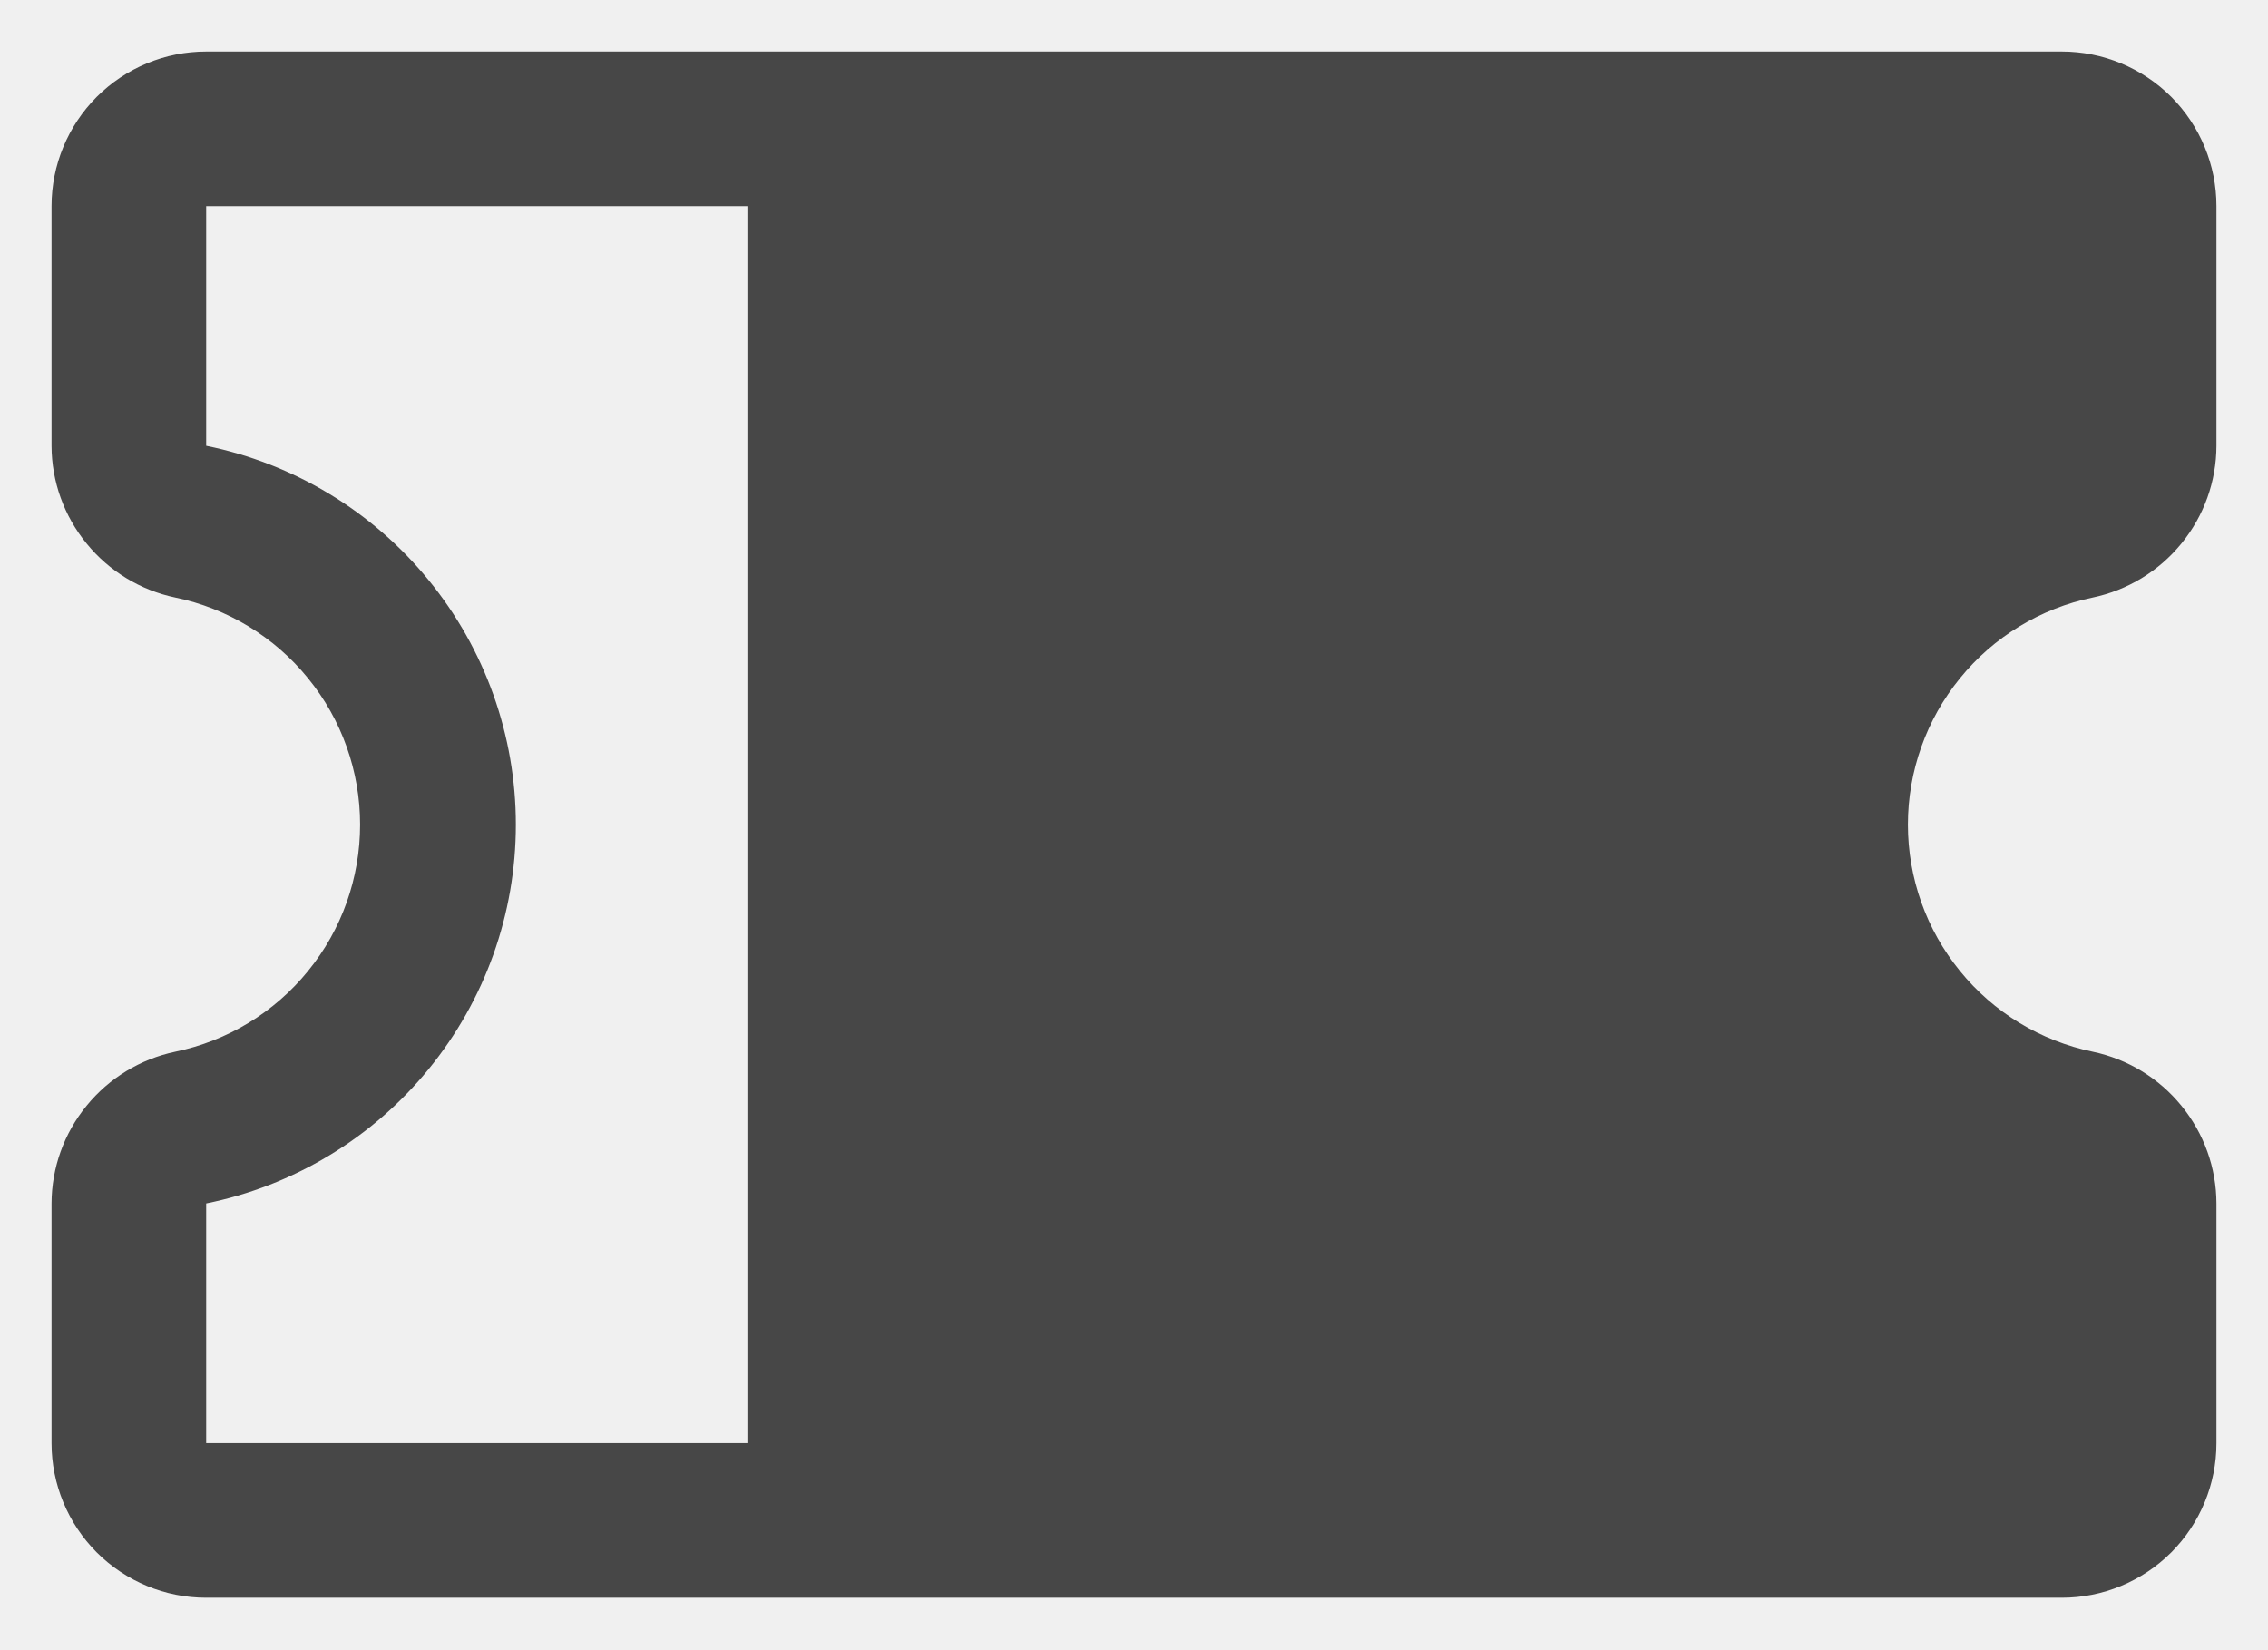
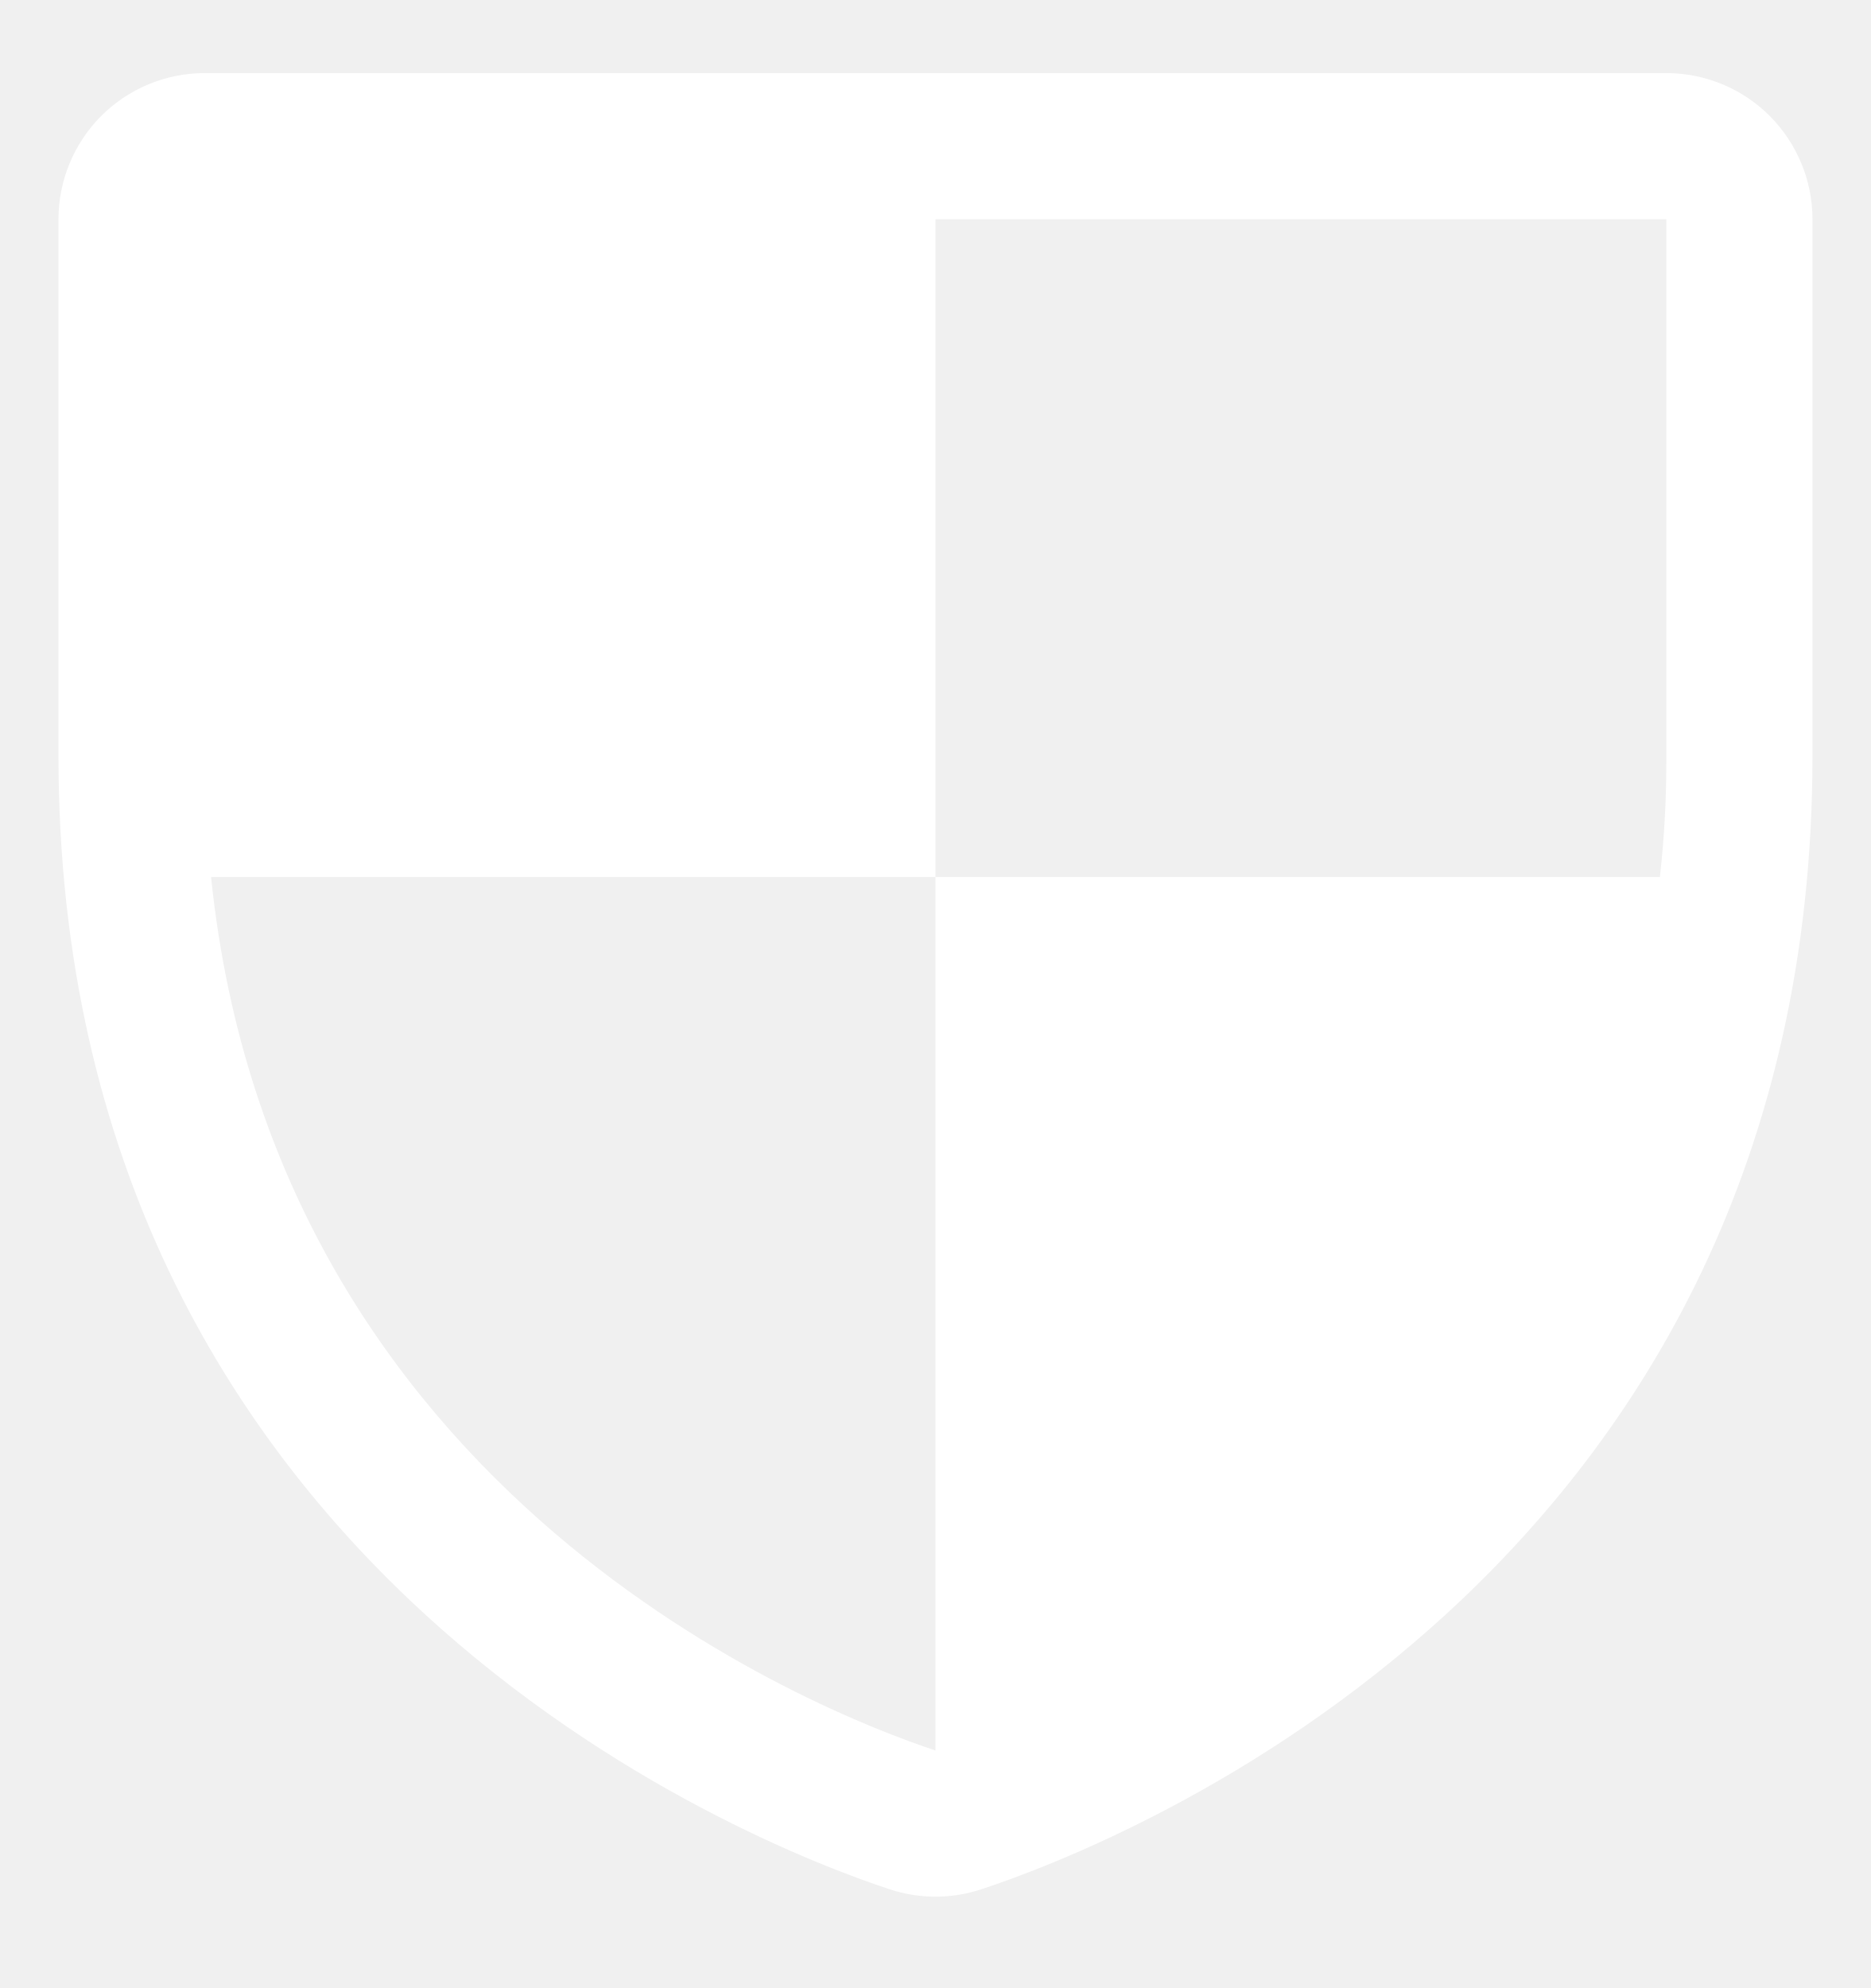
- <svg xmlns="http://www.w3.org/2000/svg" width="22" height="16" viewBox="0 0 22 16" fill="none">
-   <path d="M20.3 5.797C20.638 5.726 20.942 5.541 21.16 5.273C21.379 5.005 21.499 4.671 21.5 4.325V2C21.5 1.602 21.342 1.221 21.061 0.939C20.779 0.658 20.398 0.5 20 0.5H2C1.602 0.5 1.221 0.658 0.939 0.939C0.658 1.221 0.5 1.602 0.5 2V4.325C0.501 4.671 0.621 5.005 0.84 5.273C1.058 5.541 1.362 5.726 1.7 5.797C2.207 5.902 2.662 6.178 2.988 6.58C3.315 6.981 3.493 7.483 3.493 8C3.493 8.517 3.315 9.019 2.988 9.42C2.662 9.822 2.207 10.098 1.7 10.203C1.362 10.274 1.058 10.459 0.84 10.727C0.621 10.995 0.501 11.329 0.5 11.675V14C0.5 14.398 0.658 14.779 0.939 15.061C1.221 15.342 1.602 15.5 2 15.5H20C20.398 15.5 20.779 15.342 21.061 15.061C21.342 14.779 21.5 14.398 21.5 14V11.675C21.499 11.329 21.379 10.995 21.16 10.727C20.942 10.459 20.638 10.274 20.3 10.203C19.793 10.098 19.338 9.822 19.012 9.42C18.685 9.019 18.507 8.517 18.507 8C18.507 7.483 18.685 6.981 19.012 6.58C19.338 6.178 19.793 5.902 20.3 5.797ZM2 11.675C2.848 11.503 3.61 11.043 4.157 10.373C4.705 9.703 5.004 8.865 5.004 8C5.004 7.135 4.705 6.297 4.157 5.627C3.61 4.957 2.848 4.497 2 4.325V2H7.25V14H2V11.675Z" fill="#474747" />
+ <svg xmlns="http://www.w3.org/2000/svg" width="16" height="17" viewBox="0 0 16 17" fill="none">
+   <path d="M14.25 0.625H1.75C1.418 0.625 1.101 0.757 0.866 0.991C0.632 1.226 0.5 1.544 0.5 1.875V6.461C0.5 13.445 6.422 15.766 7.609 16.156C7.863 16.24 8.137 16.24 8.391 16.156C9.578 15.766 15.5 13.445 15.5 6.461V1.875C15.5 1.544 15.368 1.226 15.134 0.991C14.899 0.757 14.582 0.625 14.25 0.625ZM8 14.969C7.008 14.641 2.352 12.812 1.805 7.5H8V1.875H14.25V6.461C14.252 6.808 14.234 7.155 14.195 7.5H8V14.969Z" fill="white" />
</svg>
